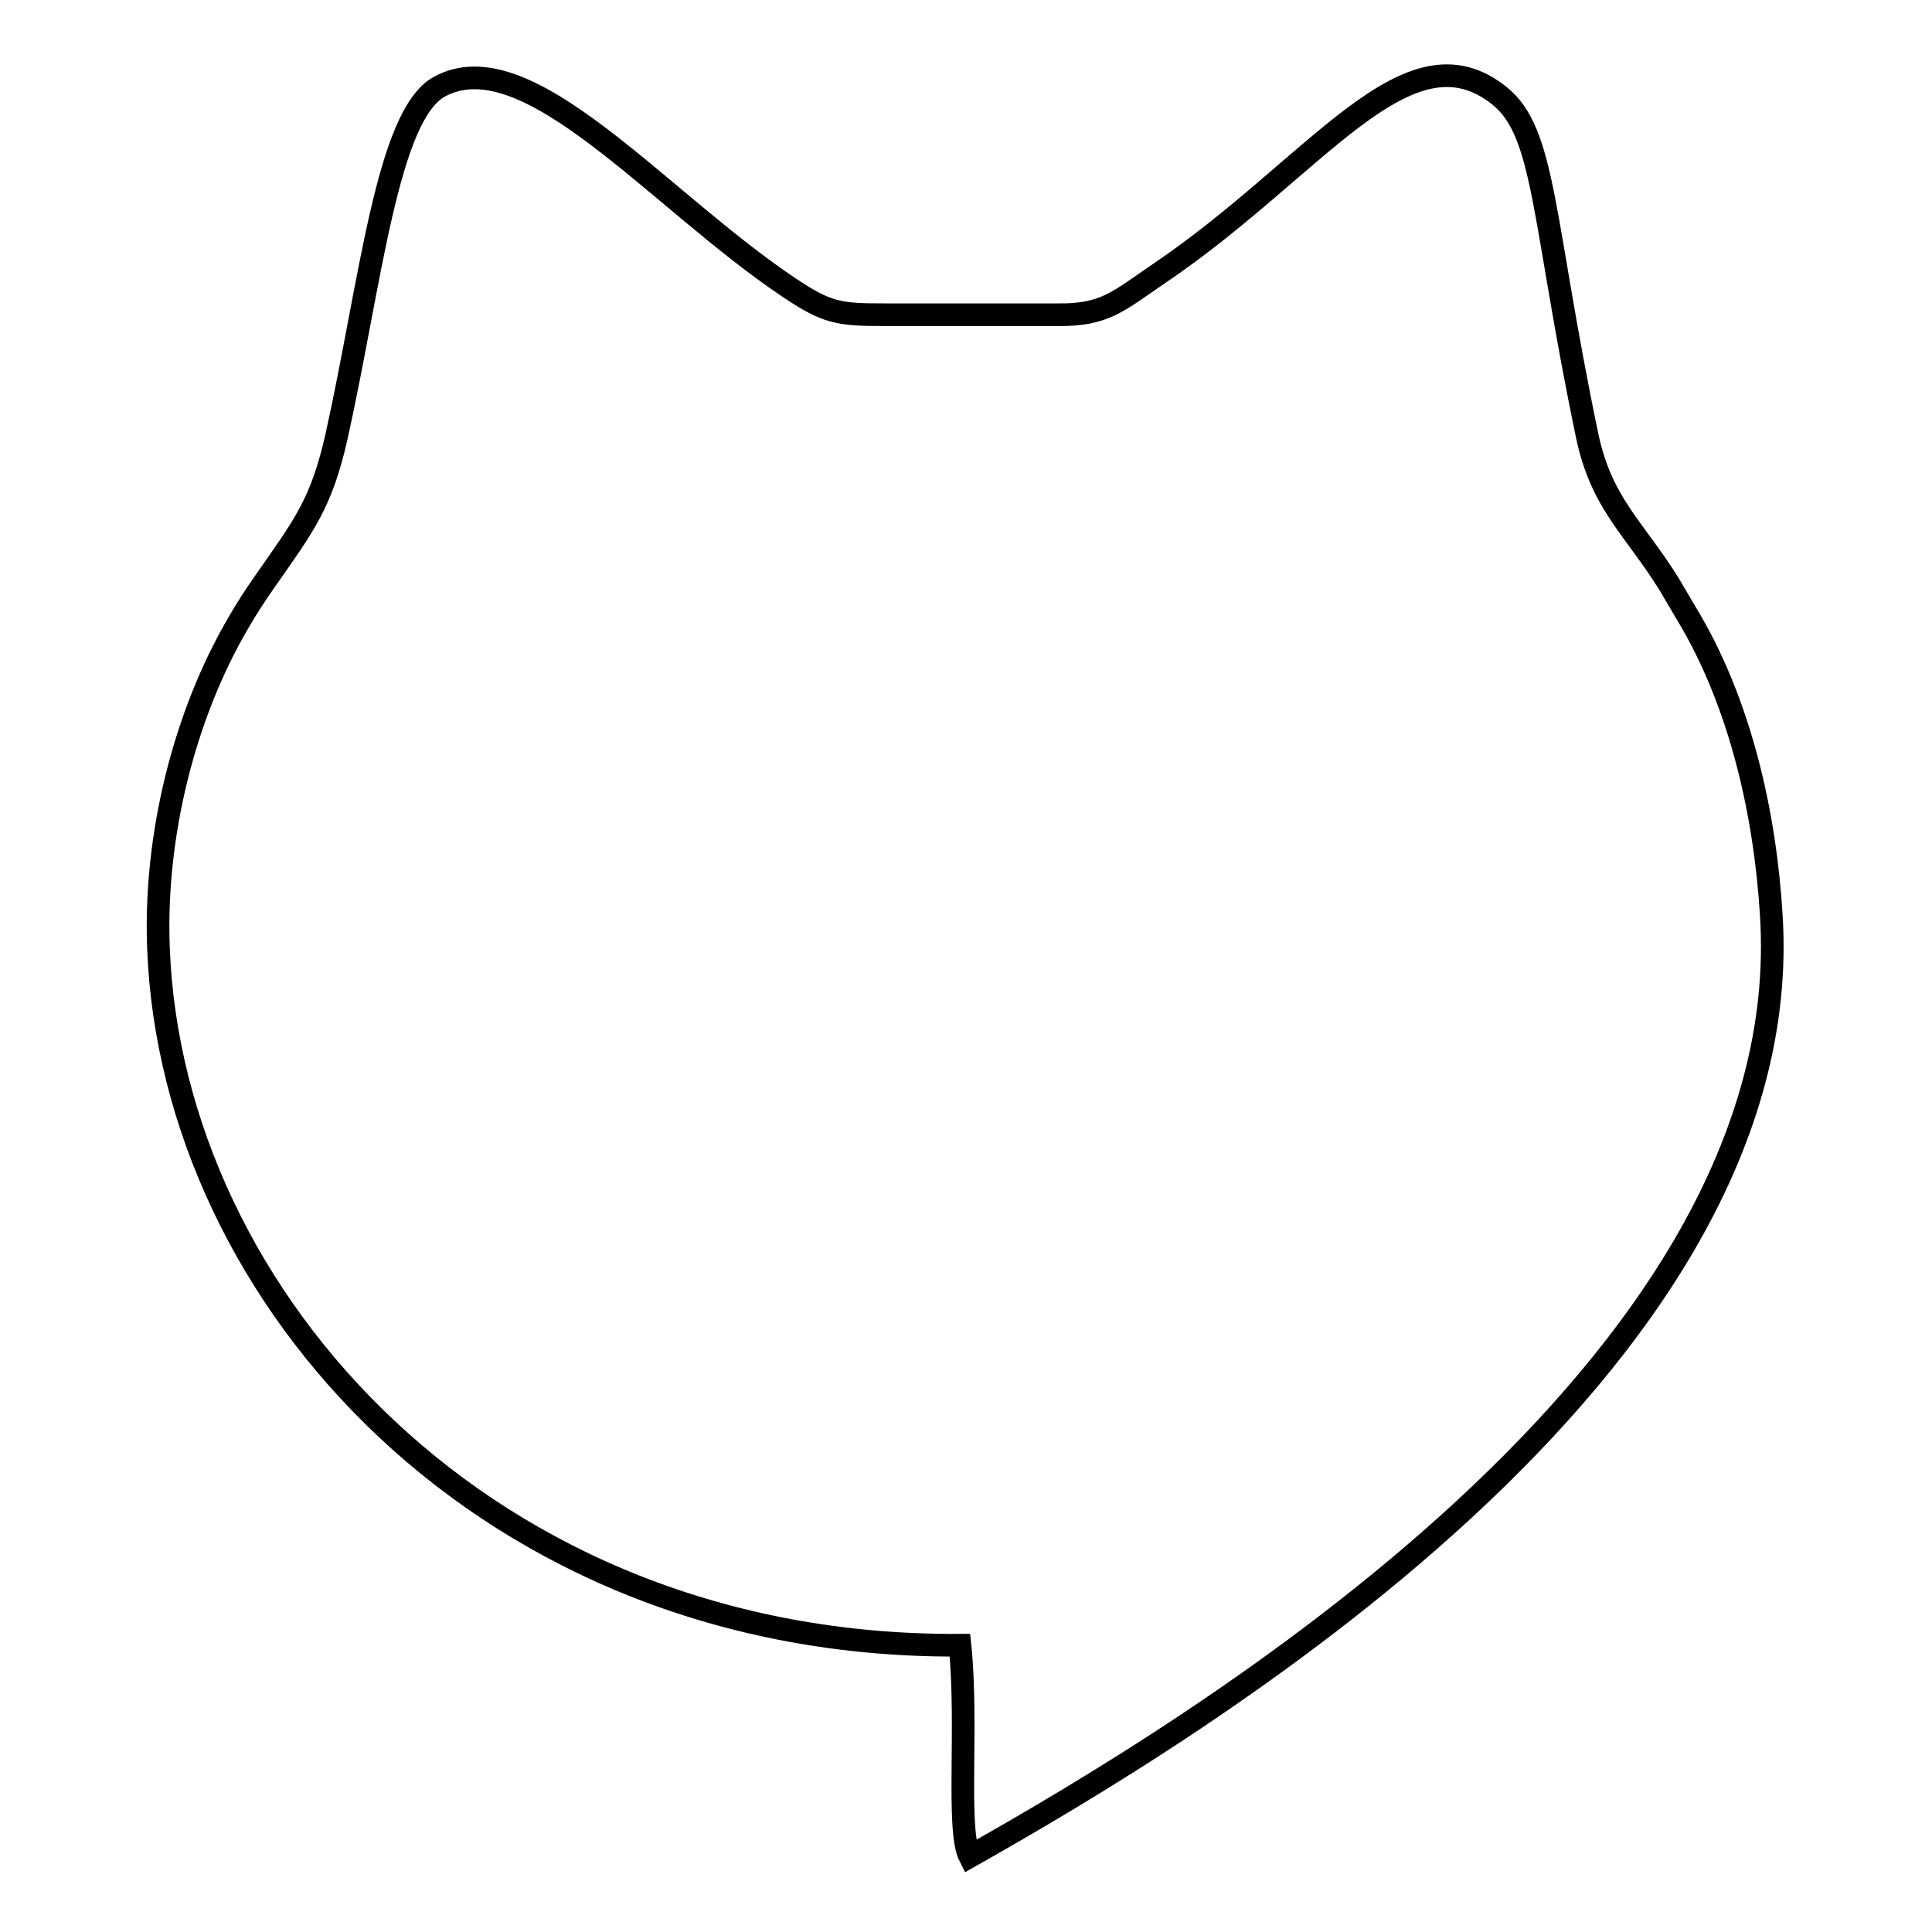
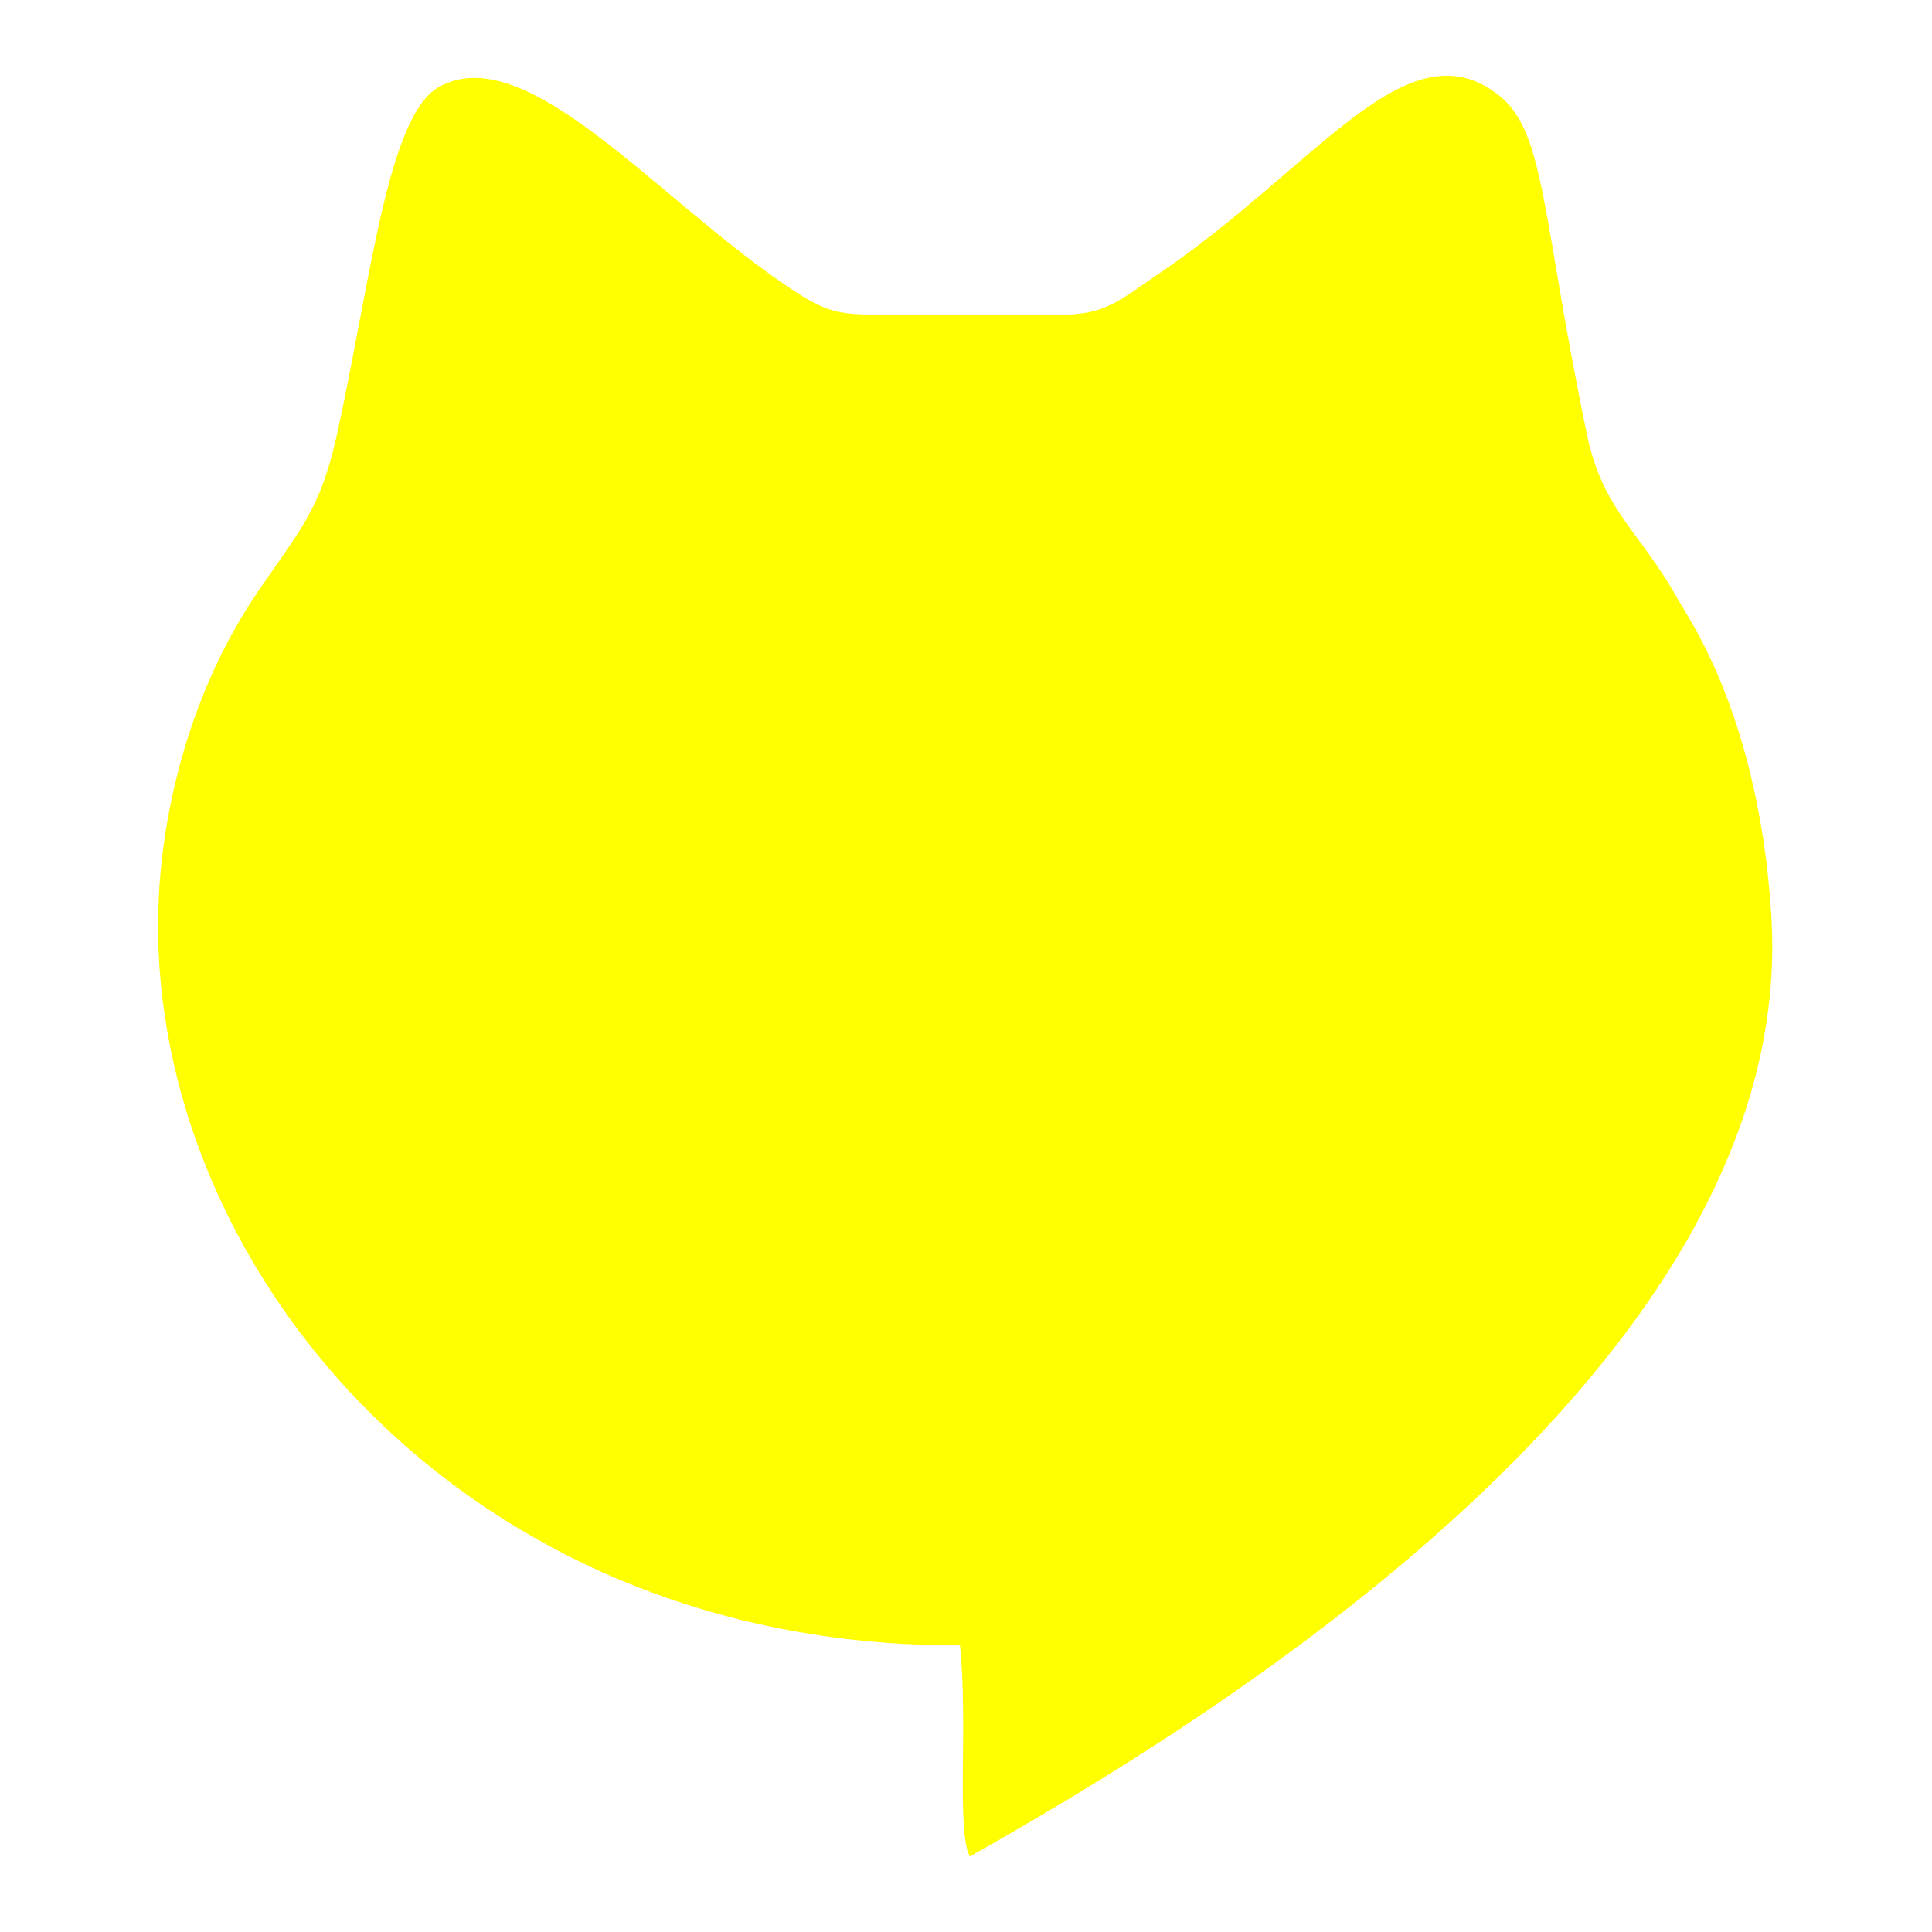
<svg xmlns="http://www.w3.org/2000/svg" version="1.1" x="0px" y="0px" viewBox="0 0 256 256" enable-background="new 0 0 256 256" xml:space="preserve">
  <g>
    <g>
-       <path stroke-width="3" fill-opacity="0" stroke="#000000" d="M153.5,36.3c20.9-14.1,33-33.4,45.2-23.6c6.1,4.9,5.6,16.2,11.6,45c1.9,9,6.1,12.1,10.8,19.6c0.9,1.5,1.7,2.9,2.3,3.9c7.3,12,10.5,26.9,11.3,40c3.9,60.2-77,108.3-106.2,124.8c-1.8-3.5-0.2-17.4-1.3-28c-62.7,0.4-104.4-46-106.2-92.3c-0.6-15.1,3.5-31.1,10.6-43.2c0.9-1.6,2.2-3.6,3.6-5.6c5.1-7.3,7.4-10.2,9.4-19.1c4.5-20.3,6.7-42.5,13.6-46.3c11.6-6.4,28.8,14.8,46.2,26.5c5.2,3.5,6.7,3.7,12.8,3.7c6.5,0,16.2,0,22.9,0C146.4,41.8,148.2,39.9,153.5,36.3L153.5,36.3z" />
+       <path fill="yellow" stroke-width="0" fill-opacity="1" stroke="yellow" d="M153.5,36.3c20.9-14.1,33-33.4,45.2-23.6c6.1,4.9,5.6,16.2,11.6,45c1.9,9,6.1,12.1,10.8,19.6c0.9,1.5,1.7,2.9,2.3,3.9c7.3,12,10.5,26.9,11.3,40c3.9,60.2-77,108.3-106.2,124.8c-1.8-3.5-0.2-17.4-1.3-28c-62.7,0.4-104.4-46-106.2-92.3c-0.6-15.1,3.5-31.1,10.6-43.2c0.9-1.6,2.2-3.6,3.6-5.6c5.1-7.3,7.4-10.2,9.4-19.1c4.5-20.3,6.7-42.5,13.6-46.3c11.6-6.4,28.8,14.8,46.2,26.5c5.2,3.5,6.7,3.7,12.8,3.7c6.5,0,16.2,0,22.9,0C146.4,41.8,148.2,39.9,153.5,36.3L153.5,36.3z" />
    </g>
  </g>
</svg>
